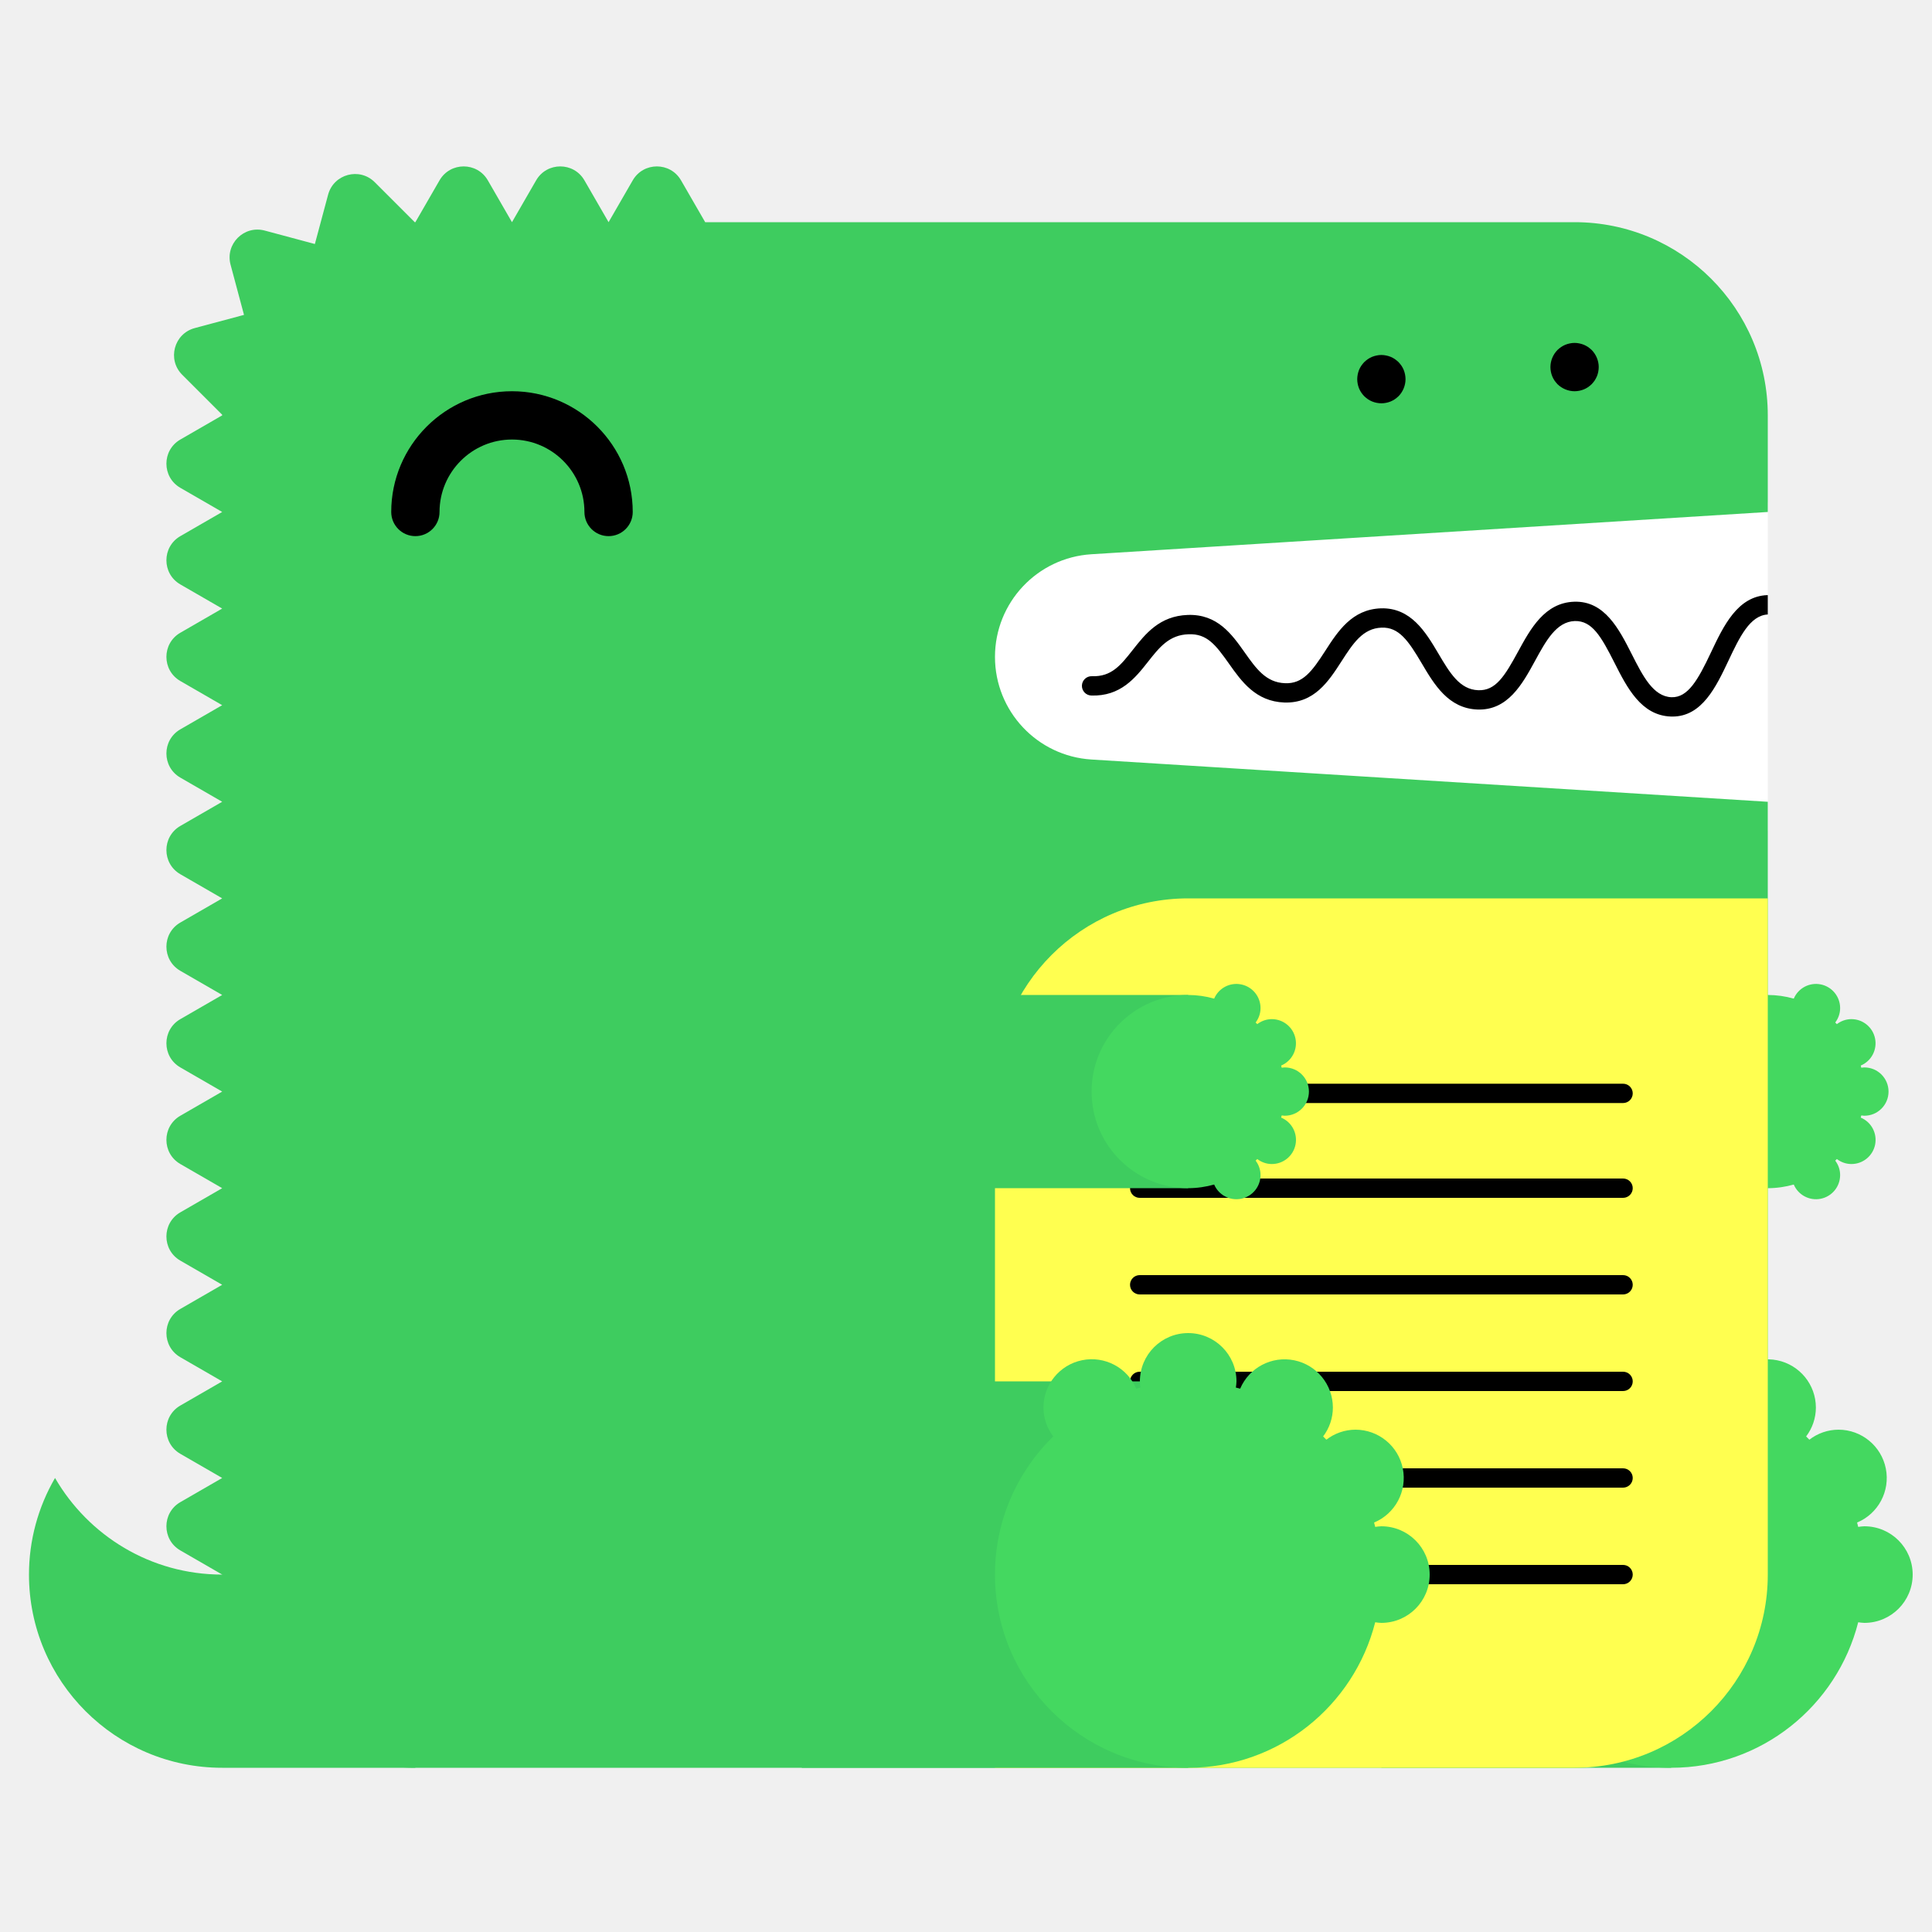
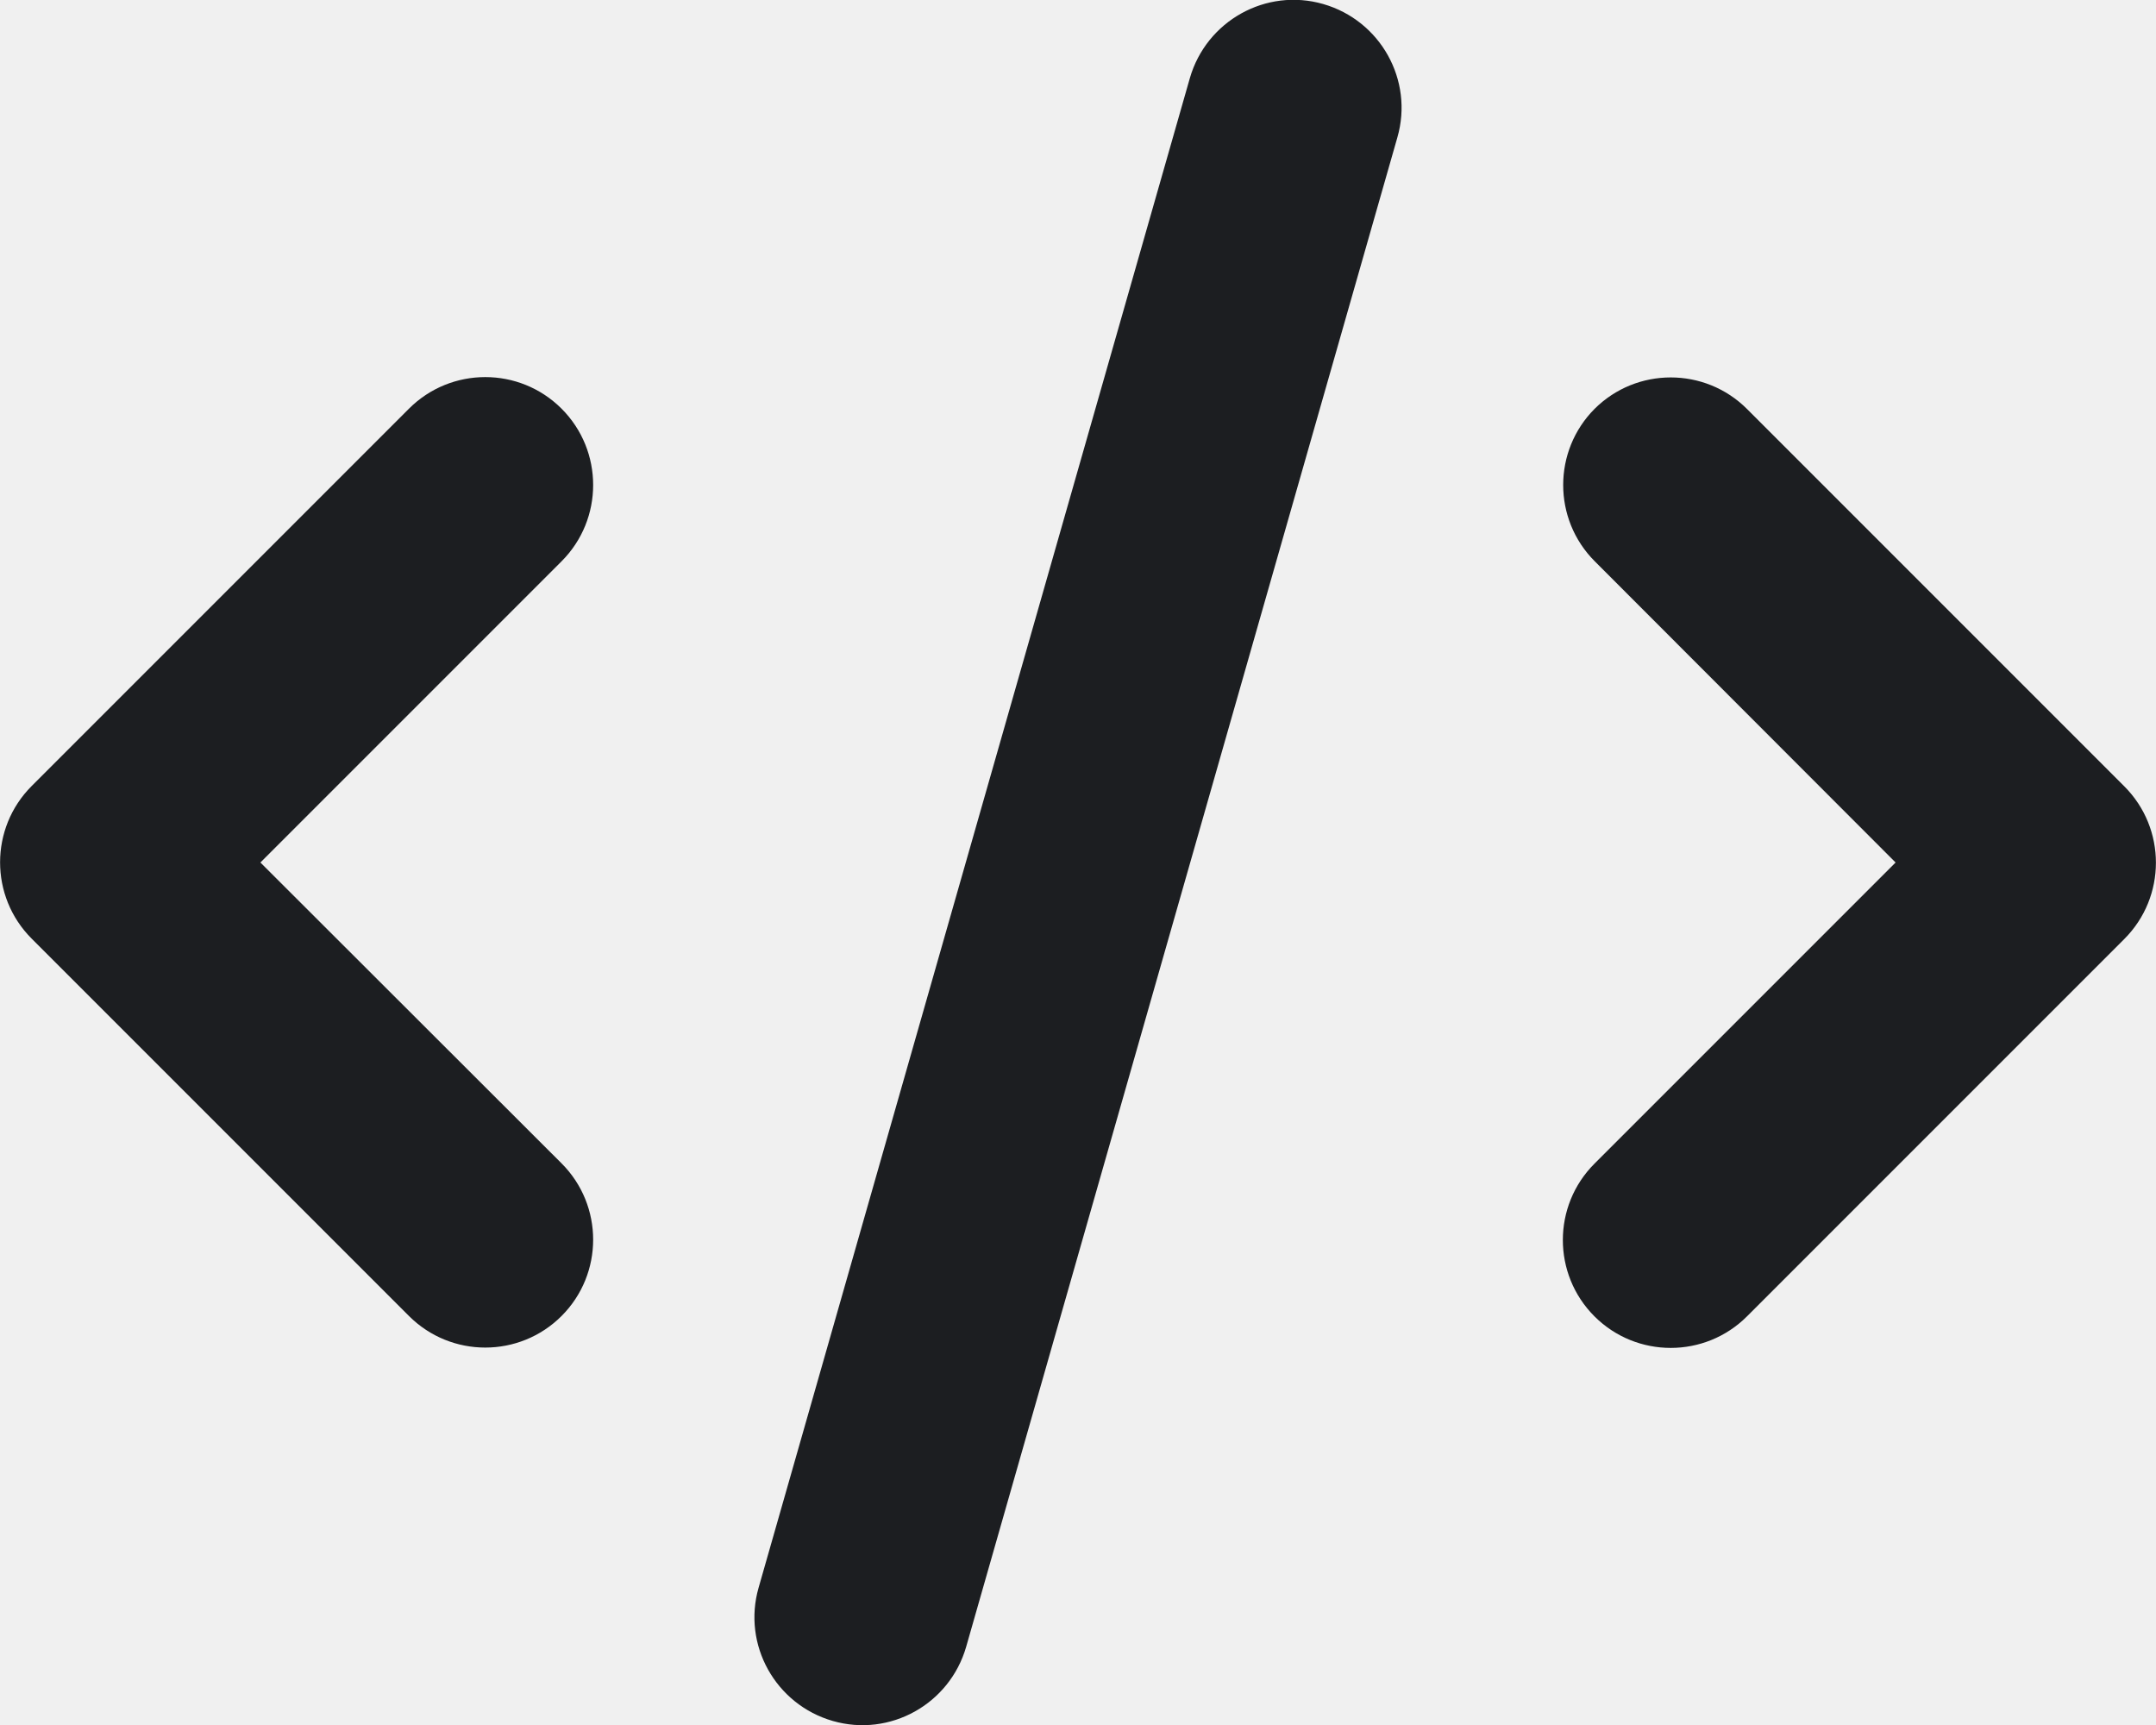
- <svg xmlns="http://www.w3.org/2000/svg" width="200" height="200" viewBox="0 0 200 200">
-   <g fill="none" fill-rule="evenodd">
-     <path fill="#FFF" d="M99 52h84v34H99z" />
-     <path d="M23 163c-7.398 0-13.843-4.027-17.303-10A19.886 19.886 0 0 0 3 163c0 11.046 8.954 20 20 20h20v-20H23z" fill="#3ECC5F" />
-     <path d="M112.98 57.376L183 53V43c0-11.046-8.954-20-20-20H73l-2.5-4.33c-1.112-1.925-3.889-1.925-5 0L63 23l-2.5-4.33c-1.111-1.925-3.889-1.925-5 0L53 23l-2.5-4.33c-1.111-1.925-3.889-1.925-5 0L43 23c-.022 0-.042.003-.065.003l-4.142-4.141c-1.57-1.571-4.252-.853-4.828 1.294l-1.369 5.104-5.192-1.392c-2.148-.575-4.111 1.389-3.535 3.536l1.39 5.193-5.102 1.367c-2.148.576-2.867 3.259-1.296 4.83l4.142 4.142c0 .021-.003.042-.003.064l-4.33 2.5c-1.925 1.111-1.925 3.889 0 5L23 53l-4.33 2.5c-1.925 1.111-1.925 3.889 0 5L23 63l-4.33 2.5c-1.925 1.111-1.925 3.889 0 5L23 73l-4.33 2.5c-1.925 1.111-1.925 3.889 0 5L23 83l-4.33 2.5c-1.925 1.111-1.925 3.889 0 5L23 93l-4.33 2.5c-1.925 1.111-1.925 3.889 0 5L23 103l-4.33 2.5c-1.925 1.111-1.925 3.889 0 5L23 113l-4.33 2.5c-1.925 1.111-1.925 3.889 0 5L23 123l-4.33 2.5c-1.925 1.111-1.925 3.889 0 5L23 133l-4.33 2.5c-1.925 1.111-1.925 3.889 0 5L23 143l-4.33 2.5c-1.925 1.111-1.925 3.889 0 5L23 153l-4.33 2.5c-1.925 1.111-1.925 3.889 0 5L23 163c0 11.046 8.954 20 20 20h120c11.046 0 20-8.954 20-20V83l-70.02-4.376A10.645 10.645 0 0 1 103 68c0-5.621 4.37-10.273 9.98-10.624" fill="#3ECC5F" />
-     <path fill="#3ECC5F" d="M143 183h30v-40h-30z" />
-     <path d="M193 158c-.219 0-.428.037-.639.064-.038-.15-.074-.301-.116-.451A5 5 0 0 0 190.32 148a4.96 4.96 0 0 0-3.016 1.036 26.531 26.531 0 0 0-.335-.336 4.955 4.955 0 0 0 1.011-2.987 5 5 0 0 0-9.599-1.959c-.148-.042-.297-.077-.445-.115.027-.211.064-.42.064-.639a5 5 0 0 0-5-5 5 5 0 0 0-5 5c0 .219.037.428.064.639-.148.038-.297.073-.445.115a4.998 4.998 0 0 0-9.599 1.959c0 1.125.384 2.151 1.011 2.987-3.717 3.632-6.031 8.693-6.031 14.3 0 11.046 8.954 20 20 20 9.339 0 17.16-6.41 19.361-15.064.211.027.42.064.639.064a5 5 0 0 0 5-5 5 5 0 0 0-5-5" fill="#44D860" />
-     <path fill="#3ECC5F" d="M153 123h30v-20h-30z" />
-     <path d="M193 115.5a2.5 2.5 0 1 0 0-5c-.109 0-.214.019-.319.032-.02-.075-.037-.15-.058-.225a2.501 2.501 0 0 0-.963-4.807c-.569 0-1.088.197-1.508.518a6.653 6.653 0 0 0-.168-.168c.314-.417.506-.931.506-1.494a2.5 2.5 0 0 0-4.8-.979A9.987 9.987 0 0 0 183 103c-5.522 0-10 4.478-10 10s4.478 10 10 10c.934 0 1.833-.138 2.69-.377a2.5 2.5 0 0 0 4.8-.979c0-.563-.192-1.077-.506-1.494.057-.055.113-.111.168-.168.42.321.939.518 1.508.518a2.5 2.5 0 0 0 .963-4.807c.021-.074.038-.15.058-.225.105.013.21.032.319.032" fill="#44D860" />
-     <path d="M63 55.5a2.5 2.5 0 0 1-2.5-2.5c0-4.136-3.364-7.5-7.5-7.5s-7.5 3.364-7.5 7.5a2.5 2.5 0 1 1-5 0c0-6.893 5.607-12.5 12.5-12.5S65.5 46.107 65.5 53a2.5 2.5 0 0 1-2.5 2.5" fill="#000" />
-     <path d="M103 183h60c11.046 0 20-8.954 20-20V93h-60c-11.046 0-20 8.954-20 20v70z" fill="#FFFF50" />
-     <path d="M168.02 124h-50.04a1 1 0 1 1 0-2h50.04a1 1 0 1 1 0 2m0 20h-50.04a1 1 0 1 1 0-2h50.04a1 1 0 1 1 0 2m0 20h-50.04a1 1 0 1 1 0-2h50.04a1 1 0 1 1 0 2m0-49.814h-50.04a1 1 0 1 1 0-2h50.04a1 1 0 1 1 0 2m0 19.814h-50.04a1 1 0 1 1 0-2h50.04a1 1 0 1 1 0 2m0 20h-50.04a1 1 0 1 1 0-2h50.04a1 1 0 1 1 0 2M183 61.611c-.012 0-.022-.006-.034-.005-3.09.105-4.552 3.196-5.842 5.923-1.346 2.85-2.387 4.703-4.093 4.647-1.889-.068-2.969-2.202-4.113-4.46-1.314-2.594-2.814-5.536-5.963-5.426-3.046.104-4.513 2.794-5.807 5.167-1.377 2.528-2.314 4.065-4.121 3.994-1.927-.07-2.951-1.805-4.136-3.813-1.321-2.236-2.848-4.75-5.936-4.664-2.994.103-4.465 2.385-5.763 4.4-1.373 2.13-2.335 3.428-4.165 3.351-1.973-.07-2.992-1.51-4.171-3.177-1.324-1.873-2.816-3.993-5.895-3.89-2.928.1-4.399 1.97-5.696 3.618-1.232 1.564-2.194 2.802-4.229 2.724a1 1 0 0 0-.072 2c3.017.101 4.545-1.8 5.872-3.487 1.177-1.496 2.193-2.787 4.193-2.855 1.926-.082 2.829 1.115 4.195 3.045 1.297 1.834 2.769 3.914 5.731 4.021 3.103.104 4.596-2.215 5.918-4.267 1.182-1.834 2.202-3.417 4.15-3.484 1.793-.067 2.769 1.35 4.145 3.681 1.297 2.197 2.766 4.686 5.787 4.796 3.125.108 4.634-2.62 5.949-5.035 1.139-2.088 2.214-4.06 4.119-4.126 1.793-.042 2.728 1.595 4.111 4.33 1.292 2.553 2.757 5.445 5.825 5.556l.169.003c3.064 0 4.518-3.075 5.805-5.794 1.139-2.41 2.217-4.68 4.067-4.773v-2z" fill="#000" />
-     <path fill="#3ECC5F" d="M83 183h40v-40H83z" />
-     <path d="M143 158c-.219 0-.428.037-.639.064-.038-.15-.074-.301-.116-.451A5 5 0 0 0 140.32 148a4.96 4.96 0 0 0-3.016 1.036 26.531 26.531 0 0 0-.335-.336 4.955 4.955 0 0 0 1.011-2.987 5 5 0 0 0-9.599-1.959c-.148-.042-.297-.077-.445-.115.027-.211.064-.42.064-.639a5 5 0 0 0-5-5 5 5 0 0 0-5 5c0 .219.037.428.064.639-.148.038-.297.073-.445.115a4.998 4.998 0 0 0-9.599 1.959c0 1.125.384 2.151 1.011 2.987-3.717 3.632-6.031 8.693-6.031 14.3 0 11.046 8.954 20 20 20 9.339 0 17.16-6.41 19.361-15.064.211.027.42.064.639.064a5 5 0 0 0 5-5 5 5 0 0 0-5-5" fill="#44D860" />
-     <path fill="#3ECC5F" d="M83 123h40v-20H83z" />
-     <path d="M133 115.5a2.5 2.5 0 1 0 0-5c-.109 0-.214.019-.319.032-.02-.075-.037-.15-.058-.225a2.501 2.501 0 0 0-.963-4.807c-.569 0-1.088.197-1.508.518a6.653 6.653 0 0 0-.168-.168c.314-.417.506-.931.506-1.494a2.5 2.5 0 0 0-4.8-.979A9.987 9.987 0 0 0 123 103c-5.522 0-10 4.478-10 10s4.478 10 10 10c.934 0 1.833-.138 2.69-.377a2.5 2.5 0 0 0 4.8-.979c0-.563-.192-1.077-.506-1.494.057-.055.113-.111.168-.168.42.321.939.518 1.508.518a2.5 2.5 0 0 0 .963-4.807c.021-.074.038-.15.058-.225.105.013.21.032.319.032" fill="#44D860" />
-     <path d="M143 41.75c-.16 0-.33-.02-.49-.05a2.52 2.52 0 0 1-.47-.14c-.15-.06-.29-.14-.431-.23-.13-.09-.259-.2-.38-.31-.109-.12-.219-.24-.309-.38s-.17-.28-.231-.43a2.619 2.619 0 0 1-.189-.96c0-.16.02-.33.05-.49.03-.16.08-.31.139-.47.061-.15.141-.29.231-.43.09-.13.2-.26.309-.38.121-.11.25-.22.38-.31.141-.09.281-.17.431-.23.149-.06.31-.11.47-.14.32-.07.65-.07.98 0 .159.03.32.08.47.14.149.06.29.14.43.23.13.09.259.2.38.31.11.12.22.25.31.38.09.14.17.28.23.43.06.16.11.31.14.47.029.16.05.33.05.49 0 .66-.271 1.31-.73 1.77-.121.11-.25.22-.38.31-.14.09-.281.17-.43.23a2.565 2.565 0 0 1-.96.19m20-1.25c-.66 0-1.3-.27-1.771-.73a3.802 3.802 0 0 1-.309-.38c-.09-.14-.17-.28-.231-.43a2.619 2.619 0 0 1-.189-.96c0-.66.27-1.3.729-1.77.121-.11.25-.22.38-.31.141-.09.281-.17.431-.23.149-.06.31-.11.47-.14.32-.07.66-.07.98 0 .159.03.32.08.47.14.149.06.29.14.43.23.13.09.259.2.38.31.459.47.73 1.11.73 1.77 0 .16-.021.33-.05.49-.03.16-.08.32-.14.47-.07.15-.14.29-.23.43-.09.13-.2.26-.31.38-.121.11-.25.22-.38.31-.14.09-.281.17-.43.23a2.565 2.565 0 0 1-.96.19" fill="#000" />
-   </g>
+ <svg xmlns="http://www.w3.org/2000/svg" viewBox="0 0 640 512">
+   <style>
+         path {
+             fill: #1c1e21;
+         }
+         @media (prefers-color-scheme: dark) {
+             path {
+                 fill: #e3e3e3;
+             }
+         }
+     </style>
+   <path d="M392.8 1.2c-17-4.9-34.7 5-39.6 22l-128 448c-4.9 17 5 34.7 22 39.6s34.7-5 39.6-22l128-448c4.9-17-5-34.7-22-39.6zm80.6 120.1c-12.5 12.5-12.5 32.8 0 45.3L562.7 256l-89.4 89.4c-12.5 12.5-12.5 32.8 0 45.3s32.8 12.5 45.3 0l112-112c12.5-12.5 12.5-32.8 0-45.3l-112-112c-12.5-12.5-32.8-12.5-45.3 0zm-306.7 0c-12.5-12.5-32.8-12.5-45.3 0l-112 112c-12.5 12.5-12.5 32.8 0 45.3l112 112c12.5 12.5 32.8 12.5 45.3 0s12.5-32.8 0-45.3L77.3 256l89.4-89.4c12.5-12.5 12.5-32.8 0-45.3z" />
</svg>
